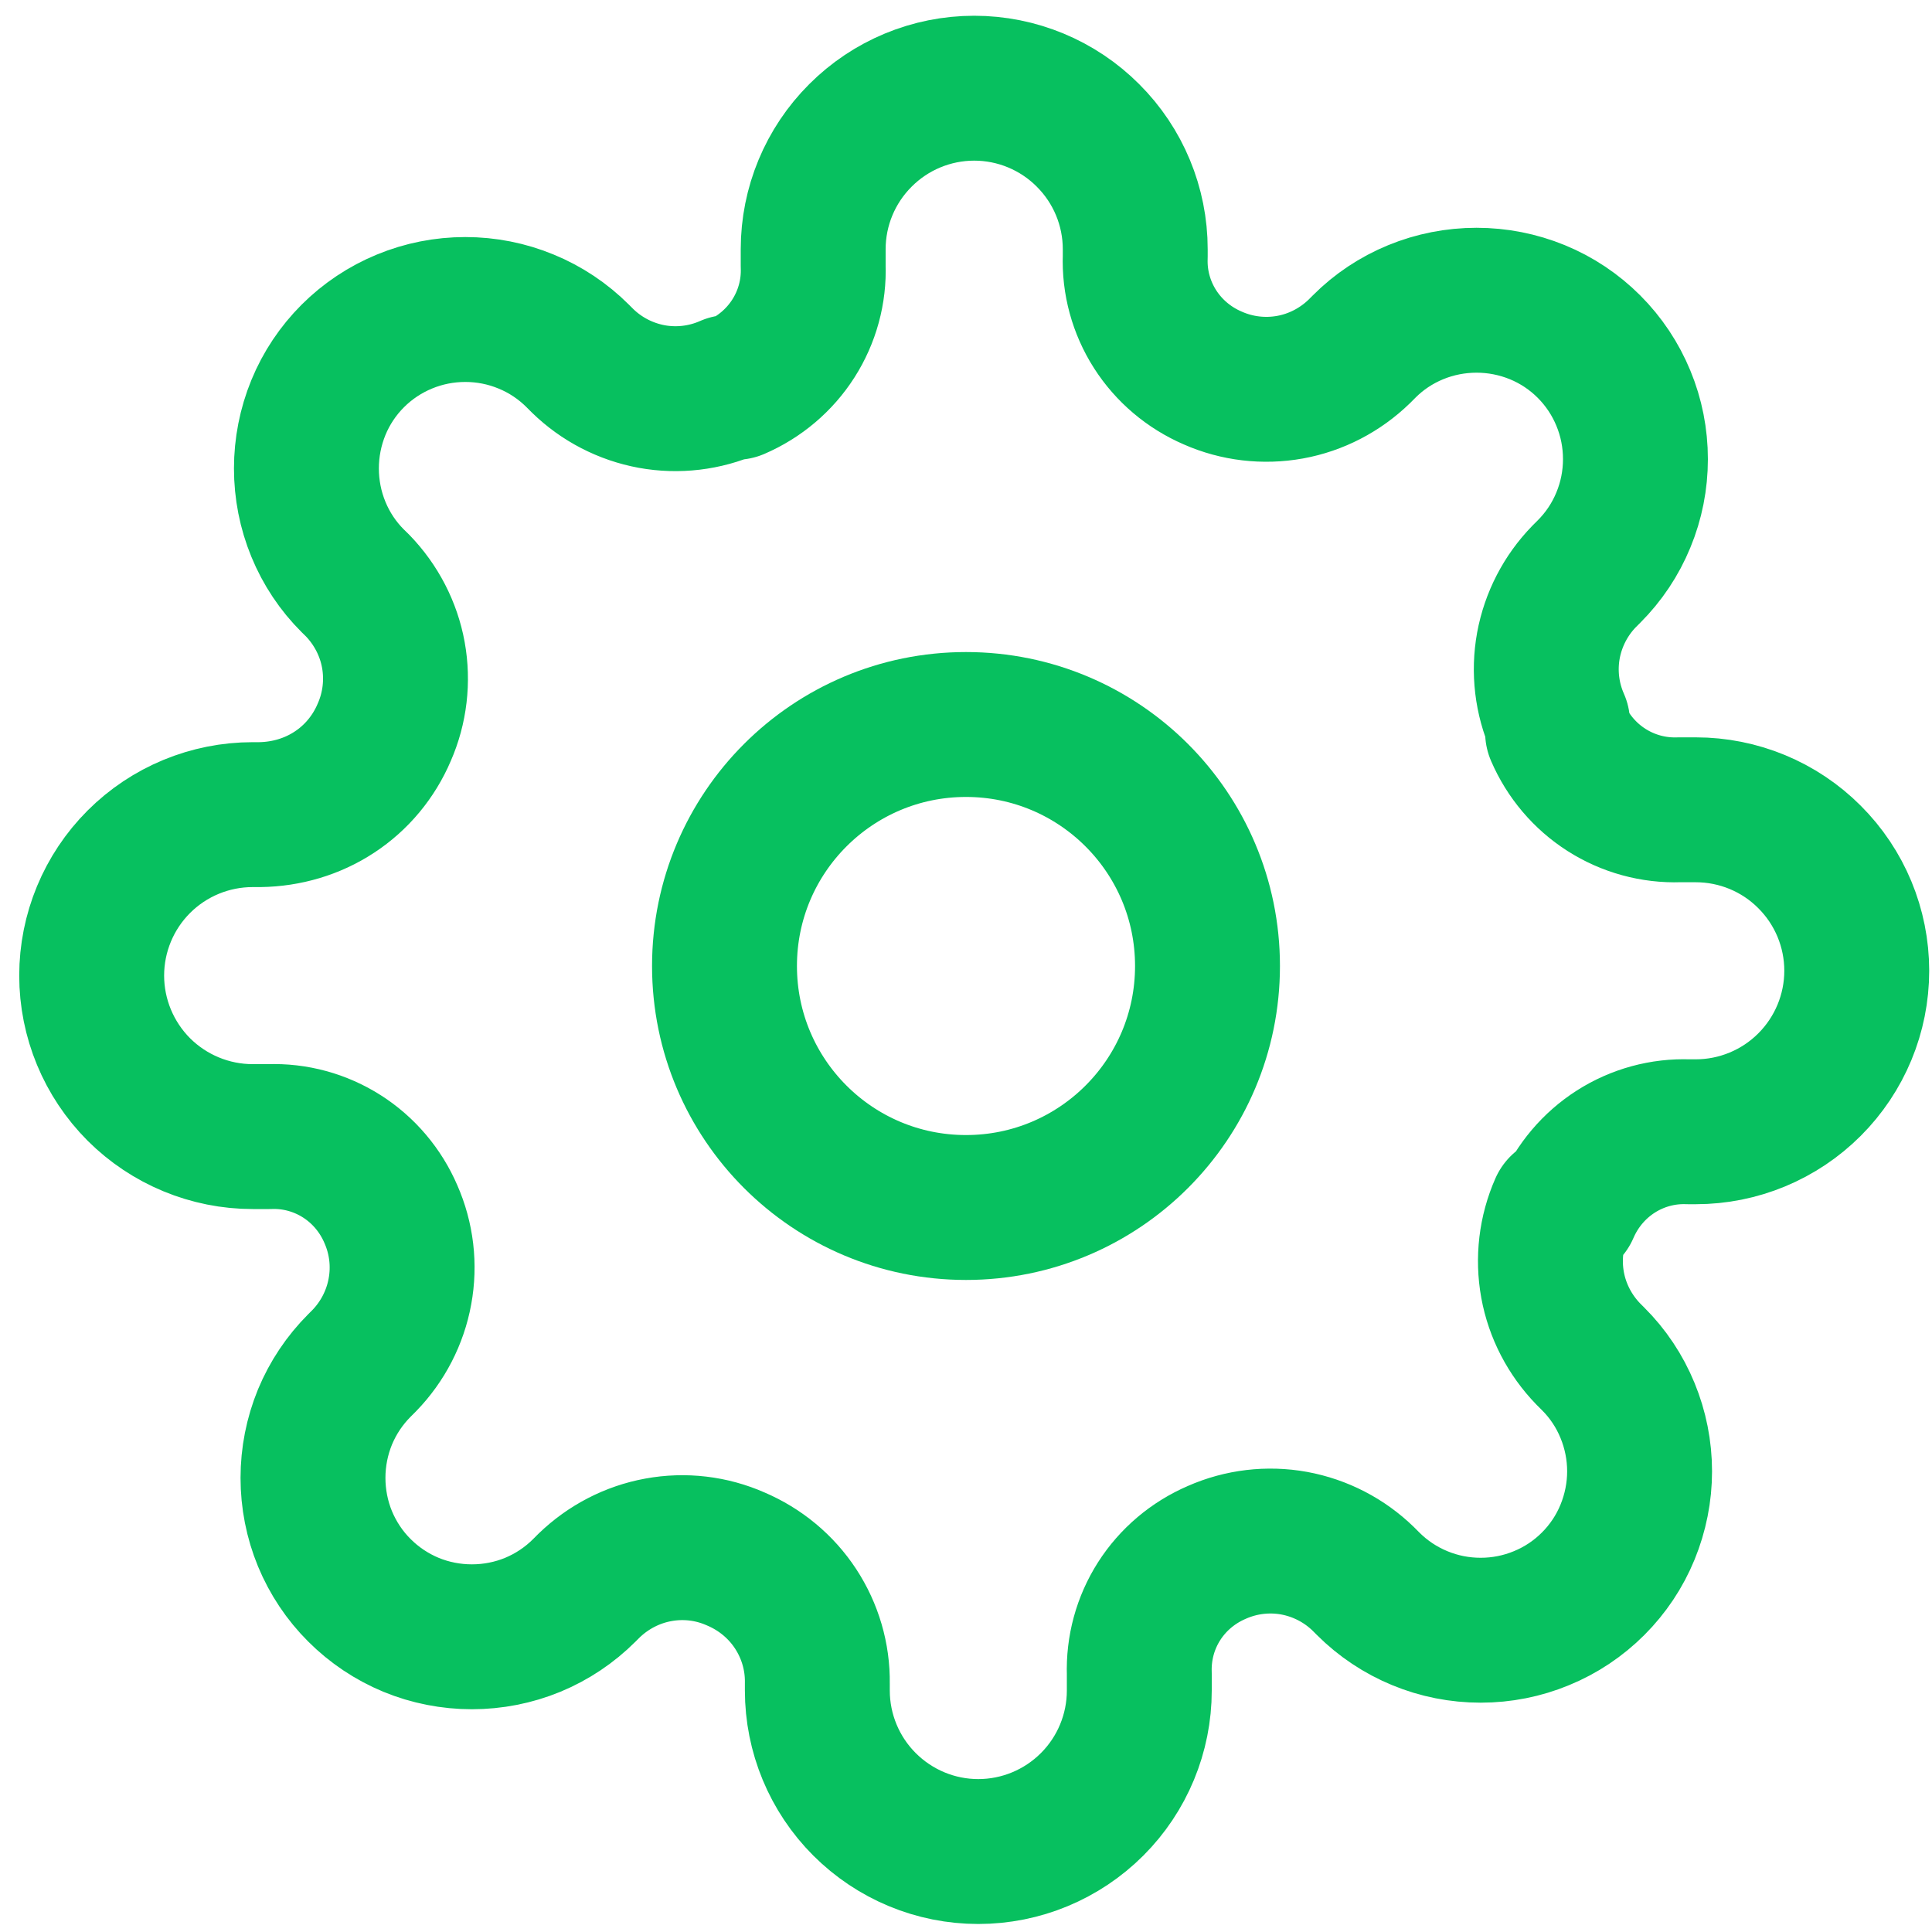
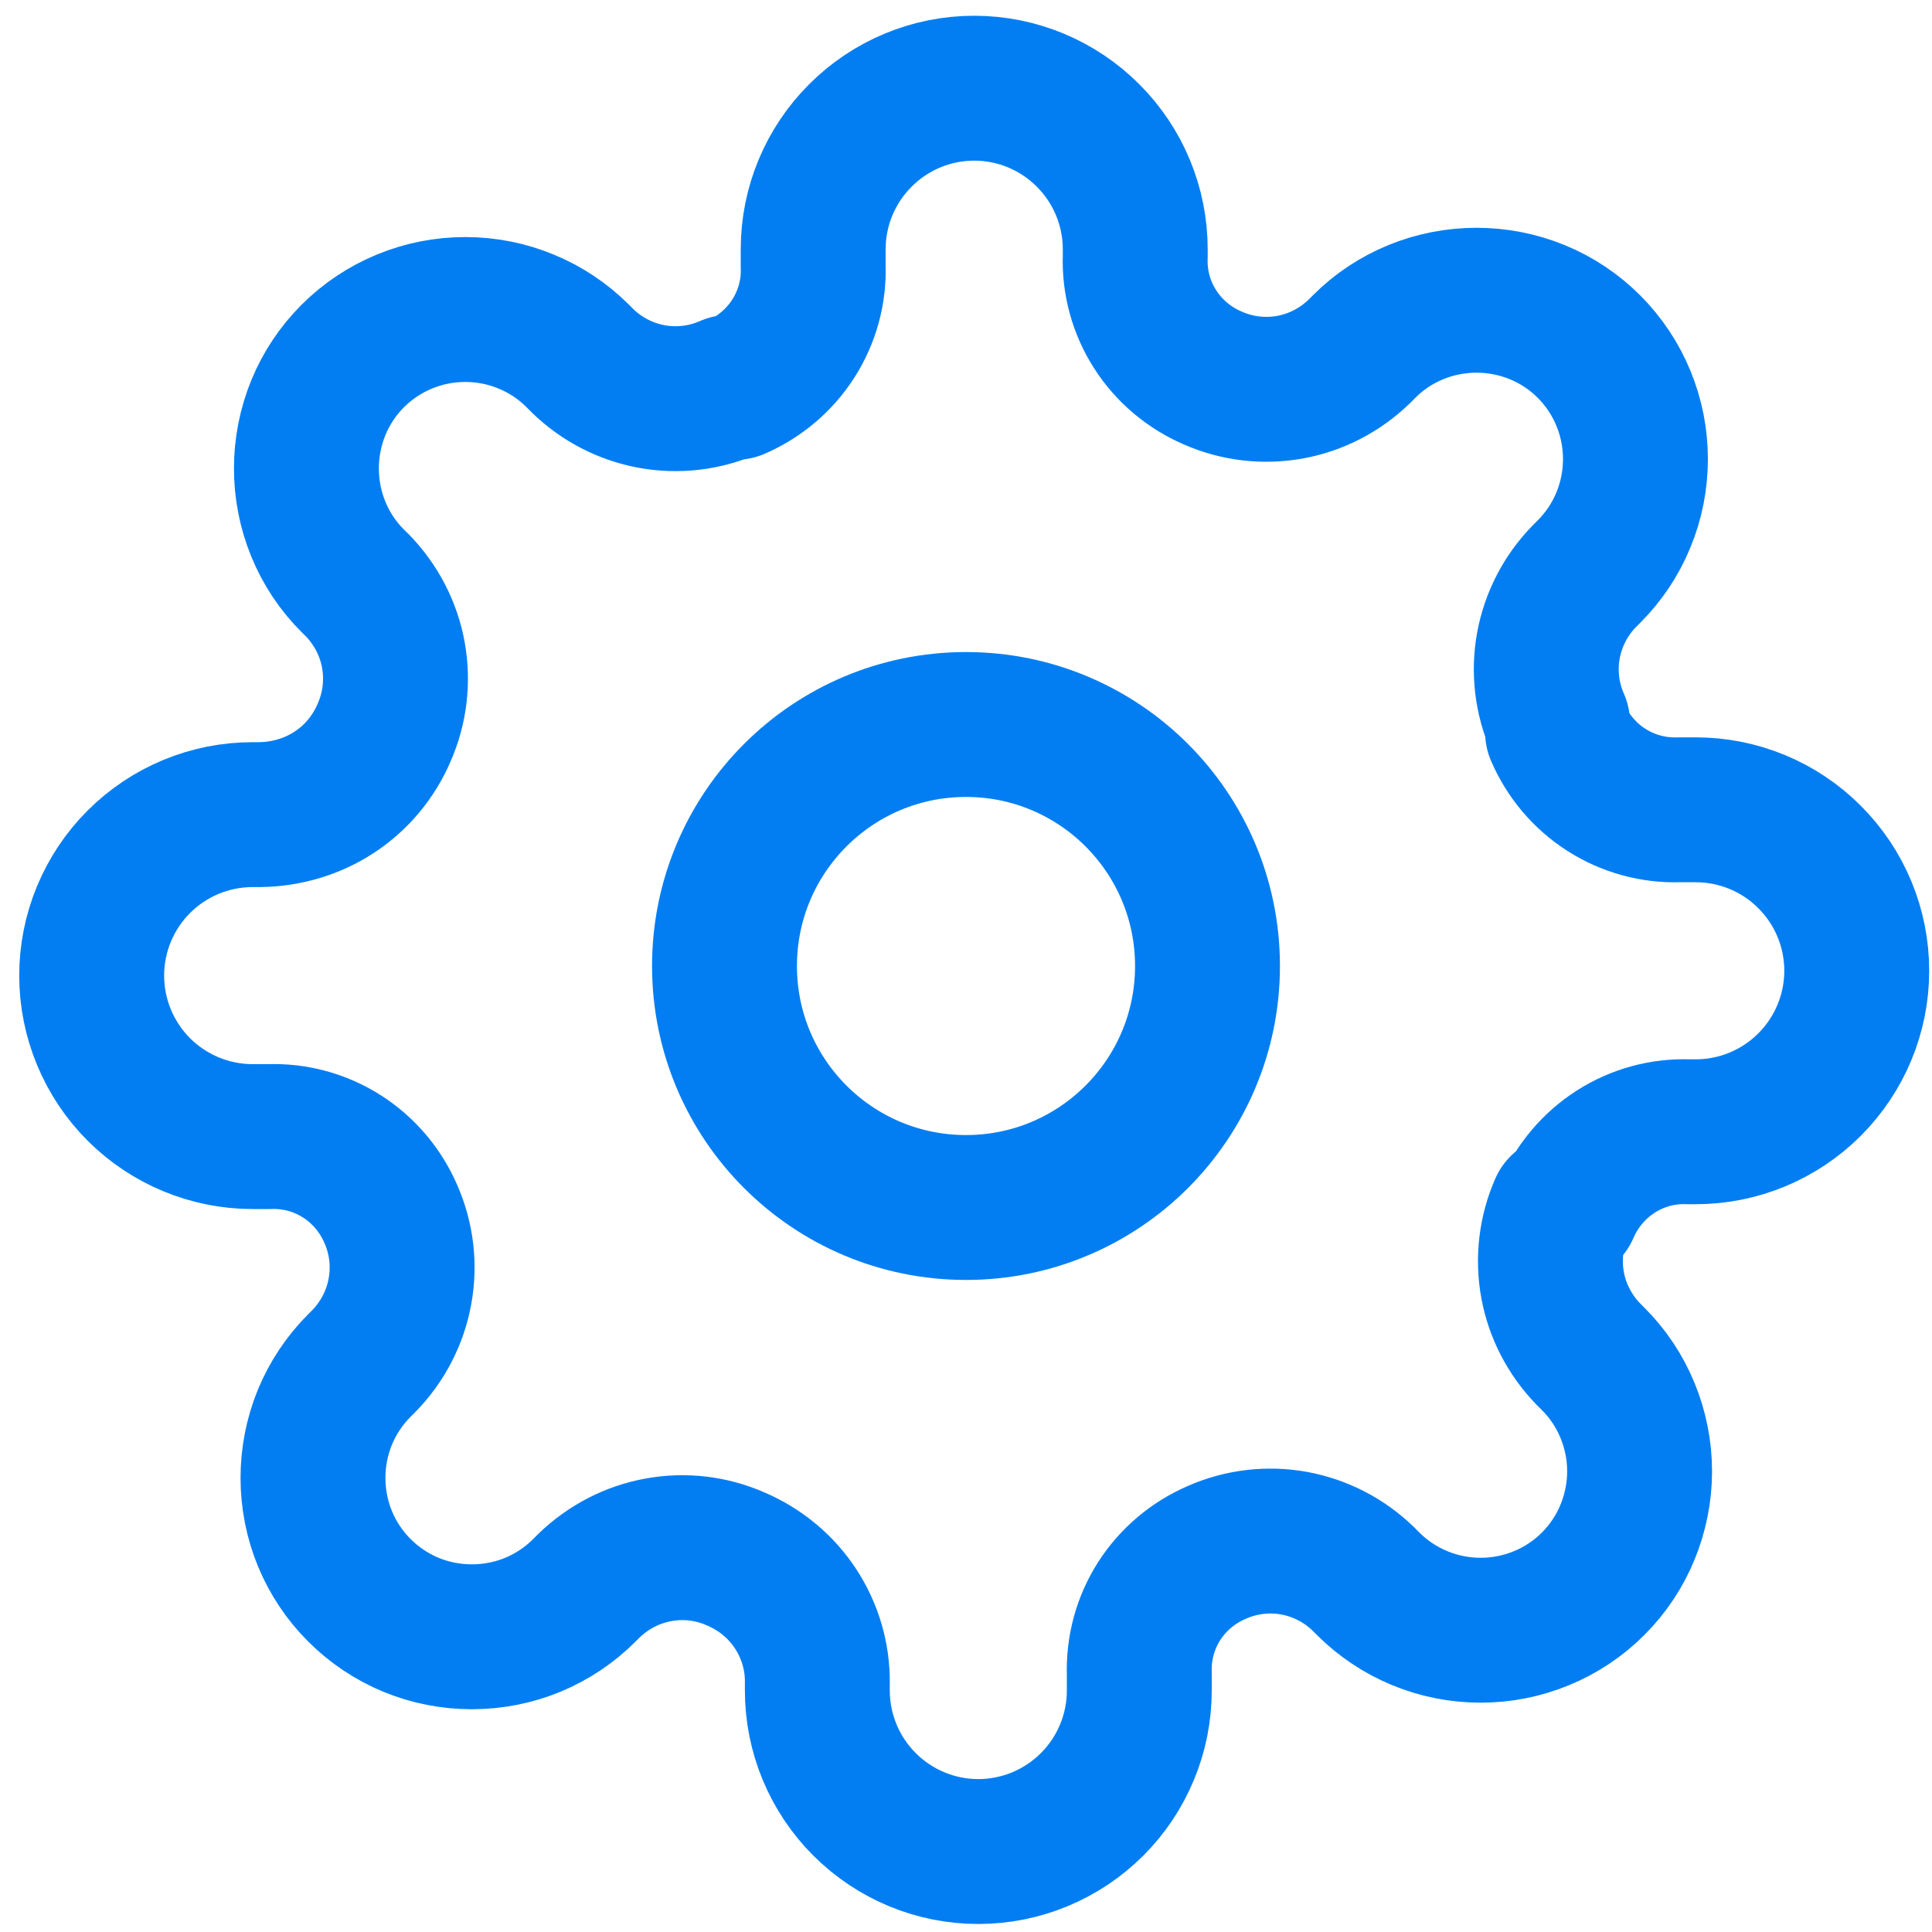
<svg xmlns="http://www.w3.org/2000/svg" width="20" height="20" viewBox="0 0 20 20" fill="none">
-   <path d="M10 12.5C11.381 12.5 12.5 11.381 12.5 10C12.5 8.619 11.381 7.5 10 7.5C8.619 7.5 7.5 8.619 7.5 10C7.5 11.381 8.619 12.5 10 12.5Z" stroke="#07C05F" stroke-width="1.5" stroke-linecap="round" stroke-linejoin="round" />
-   <path d="M16.167 12.5C16.056 12.751 16.023 13.03 16.072 13.301C16.121 13.571 16.251 13.82 16.442 14.017L16.492 14.067C16.645 14.219 16.766 14.401 16.848 14.601C16.93 14.8 16.973 15.014 16.973 15.231C16.973 15.447 16.93 15.661 16.848 15.861C16.766 16.061 16.645 16.242 16.492 16.395C16.339 16.548 16.158 16.669 15.958 16.751C15.758 16.834 15.544 16.876 15.328 16.876C15.111 16.876 14.897 16.834 14.697 16.751C14.498 16.669 14.316 16.548 14.163 16.395L14.113 16.345C13.917 16.154 13.668 16.025 13.397 15.975C13.127 15.926 12.848 15.959 12.597 16.07C12.35 16.176 12.142 16.352 11.999 16.576C11.856 16.8 11.785 17.062 11.794 17.328V17.5C11.794 17.942 11.618 18.366 11.306 18.678C10.993 18.991 10.569 19.167 10.127 19.167C9.685 19.167 9.262 18.991 8.949 18.678C8.637 18.366 8.461 17.942 8.461 17.5V17.425C8.465 17.151 8.386 16.883 8.236 16.654C8.086 16.425 7.87 16.246 7.616 16.138C7.365 16.027 7.086 15.994 6.815 16.044C6.545 16.093 6.296 16.223 6.099 16.413L6.049 16.463C5.896 16.616 5.715 16.737 5.515 16.82C5.316 16.902 5.101 16.944 4.885 16.944C4.669 16.944 4.454 16.902 4.255 16.82C4.055 16.737 3.874 16.616 3.721 16.463C3.568 16.311 3.447 16.129 3.364 15.929C3.282 15.73 3.24 15.515 3.24 15.299C3.24 15.083 3.282 14.869 3.364 14.669C3.447 14.469 3.568 14.288 3.721 14.135L3.771 14.085C3.961 13.889 4.091 13.639 4.14 13.369C4.19 13.098 4.157 12.82 4.046 12.568C3.94 12.322 3.764 12.114 3.54 11.971C3.316 11.828 3.053 11.756 2.788 11.766H2.616C2.174 11.766 1.75 11.59 1.437 11.278C1.125 10.965 0.949 10.541 0.949 10.099C0.949 9.657 1.125 9.233 1.437 8.921C1.75 8.608 2.174 8.433 2.616 8.433H2.691C2.964 8.429 3.233 8.351 3.462 8.2C3.691 8.05 3.87 7.834 3.978 7.58C4.088 7.329 4.121 7.05 4.072 6.779C4.023 6.509 3.893 6.26 3.703 6.063L3.652 6.013C3.499 5.861 3.378 5.679 3.296 5.479C3.214 5.28 3.172 5.066 3.172 4.849C3.172 4.633 3.214 4.419 3.296 4.219C3.378 4.019 3.499 3.838 3.652 3.685C3.805 3.532 3.987 3.411 4.186 3.329C4.386 3.246 4.6 3.204 4.817 3.204C5.033 3.204 5.247 3.246 5.447 3.329C5.647 3.411 5.828 3.532 5.981 3.685L6.031 3.735C6.227 3.926 6.476 4.055 6.747 4.105C7.017 4.154 7.296 4.121 7.548 4.01H7.616C7.862 3.904 8.07 3.728 8.213 3.504C8.356 3.28 8.428 3.018 8.418 2.752V2.58C8.418 2.138 8.594 1.714 8.907 1.402C9.219 1.089 9.643 0.913 10.085 0.913C10.527 0.913 10.951 1.089 11.263 1.402C11.576 1.714 11.752 2.138 11.752 2.58V2.655C11.742 2.921 11.814 3.183 11.957 3.407C12.1 3.631 12.308 3.807 12.554 3.913C12.805 4.024 13.084 4.057 13.355 4.008C13.625 3.959 13.874 3.829 14.071 3.638L14.121 3.588C14.273 3.435 14.455 3.314 14.655 3.232C14.854 3.15 15.069 3.108 15.285 3.108C15.501 3.108 15.715 3.15 15.915 3.232C16.115 3.314 16.296 3.435 16.449 3.588C16.602 3.741 16.723 3.923 16.805 4.122C16.888 4.322 16.93 4.536 16.93 4.753C16.93 4.969 16.888 5.183 16.805 5.383C16.723 5.583 16.602 5.764 16.449 5.917L16.399 5.967C16.208 6.163 16.079 6.412 16.029 6.683C15.98 6.953 16.013 7.232 16.124 7.483V7.58C16.23 7.826 16.406 8.034 16.63 8.177C16.854 8.32 17.116 8.392 17.382 8.383H17.554C17.996 8.383 18.42 8.558 18.732 8.871C19.045 9.183 19.221 9.607 19.221 10.049C19.221 10.491 19.045 10.915 18.732 11.228C18.42 11.54 17.996 11.716 17.554 11.716H17.479C17.213 11.706 16.951 11.778 16.727 11.921C16.503 12.064 16.327 12.272 16.221 12.518V12.5Z" stroke="#07C05F" stroke-width="1.5" stroke-linecap="round" stroke-linejoin="round" />
+   <path d="M10 12.5C11.381 12.5 12.5 11.381 12.5 10C12.5 8.619 11.381 7.5 10 7.5C8.619 7.5 7.5 8.619 7.5 10C7.5 11.381 8.619 12.5 10 12.5Z" stroke="#037EF2" stroke-width="1.5" stroke-linecap="round" stroke-linejoin="round" />
+   <path d="M16.167 12.5C16.056 12.751 16.023 13.03 16.072 13.301C16.121 13.571 16.251 13.82 16.442 14.017L16.492 14.067C16.645 14.219 16.766 14.401 16.848 14.601C16.93 14.8 16.973 15.014 16.973 15.231C16.973 15.447 16.93 15.661 16.848 15.861C16.766 16.061 16.645 16.242 16.492 16.395C16.339 16.548 16.158 16.669 15.958 16.751C15.758 16.834 15.544 16.876 15.328 16.876C15.111 16.876 14.897 16.834 14.697 16.751C14.498 16.669 14.316 16.548 14.163 16.395L14.113 16.345C13.917 16.154 13.668 16.025 13.397 15.975C13.127 15.926 12.848 15.959 12.597 16.07C12.35 16.176 12.142 16.352 11.999 16.576C11.856 16.8 11.785 17.062 11.794 17.328V17.5C11.794 17.942 11.618 18.366 11.306 18.678C10.993 18.991 10.569 19.167 10.127 19.167C9.685 19.167 9.262 18.991 8.949 18.678C8.637 18.366 8.461 17.942 8.461 17.5V17.425C8.465 17.151 8.386 16.883 8.236 16.654C8.086 16.425 7.87 16.246 7.616 16.138C7.365 16.027 7.086 15.994 6.815 16.044C6.545 16.093 6.296 16.223 6.099 16.413L6.049 16.463C5.896 16.616 5.715 16.737 5.515 16.82C5.316 16.902 5.101 16.944 4.885 16.944C4.669 16.944 4.454 16.902 4.255 16.82C4.055 16.737 3.874 16.616 3.721 16.463C3.568 16.311 3.447 16.129 3.364 15.929C3.282 15.73 3.24 15.515 3.24 15.299C3.24 15.083 3.282 14.869 3.364 14.669C3.447 14.469 3.568 14.288 3.721 14.135L3.771 14.085C3.961 13.889 4.091 13.639 4.14 13.369C4.19 13.098 4.157 12.82 4.046 12.568C3.94 12.322 3.764 12.114 3.54 11.971C3.316 11.828 3.053 11.756 2.788 11.766H2.616C2.174 11.766 1.75 11.59 1.437 11.278C1.125 10.965 0.949 10.541 0.949 10.099C0.949 9.657 1.125 9.233 1.437 8.921C1.75 8.608 2.174 8.433 2.616 8.433H2.691C2.964 8.429 3.233 8.351 3.462 8.2C3.691 8.05 3.87 7.834 3.978 7.58C4.088 7.329 4.121 7.05 4.072 6.779C4.023 6.509 3.893 6.26 3.703 6.063L3.652 6.013C3.499 5.861 3.378 5.679 3.296 5.479C3.214 5.28 3.172 5.066 3.172 4.849C3.172 4.633 3.214 4.419 3.296 4.219C3.378 4.019 3.499 3.838 3.652 3.685C3.805 3.532 3.987 3.411 4.186 3.329C4.386 3.246 4.6 3.204 4.817 3.204C5.033 3.204 5.247 3.246 5.447 3.329C5.647 3.411 5.828 3.532 5.981 3.685L6.031 3.735C6.227 3.926 6.476 4.055 6.747 4.105C7.017 4.154 7.296 4.121 7.548 4.01H7.616C7.862 3.904 8.07 3.728 8.213 3.504C8.356 3.28 8.428 3.018 8.418 2.752V2.58C8.418 2.138 8.594 1.714 8.907 1.402C9.219 1.089 9.643 0.913 10.085 0.913C10.527 0.913 10.951 1.089 11.263 1.402C11.576 1.714 11.752 2.138 11.752 2.58V2.655C11.742 2.921 11.814 3.183 11.957 3.407C12.1 3.631 12.308 3.807 12.554 3.913C12.805 4.024 13.084 4.057 13.355 4.008C13.625 3.959 13.874 3.829 14.071 3.638L14.121 3.588C14.273 3.435 14.455 3.314 14.655 3.232C14.854 3.15 15.069 3.108 15.285 3.108C15.501 3.108 15.715 3.15 15.915 3.232C16.115 3.314 16.296 3.435 16.449 3.588C16.602 3.741 16.723 3.923 16.805 4.122C16.888 4.322 16.93 4.536 16.93 4.753C16.93 4.969 16.888 5.183 16.805 5.383C16.723 5.583 16.602 5.764 16.449 5.917L16.399 5.967C16.208 6.163 16.079 6.412 16.029 6.683C15.98 6.953 16.013 7.232 16.124 7.483V7.58C16.23 7.826 16.406 8.034 16.63 8.177C16.854 8.32 17.116 8.392 17.382 8.383H17.554C17.996 8.383 18.42 8.558 18.732 8.871C19.045 9.183 19.221 9.607 19.221 10.049C19.221 10.491 19.045 10.915 18.732 11.228C18.42 11.54 17.996 11.716 17.554 11.716H17.479C17.213 11.706 16.951 11.778 16.727 11.921C16.503 12.064 16.327 12.272 16.221 12.518V12.5Z" stroke="#037EF2" stroke-width="1.5" stroke-linecap="round" stroke-linejoin="round" />
</svg>
